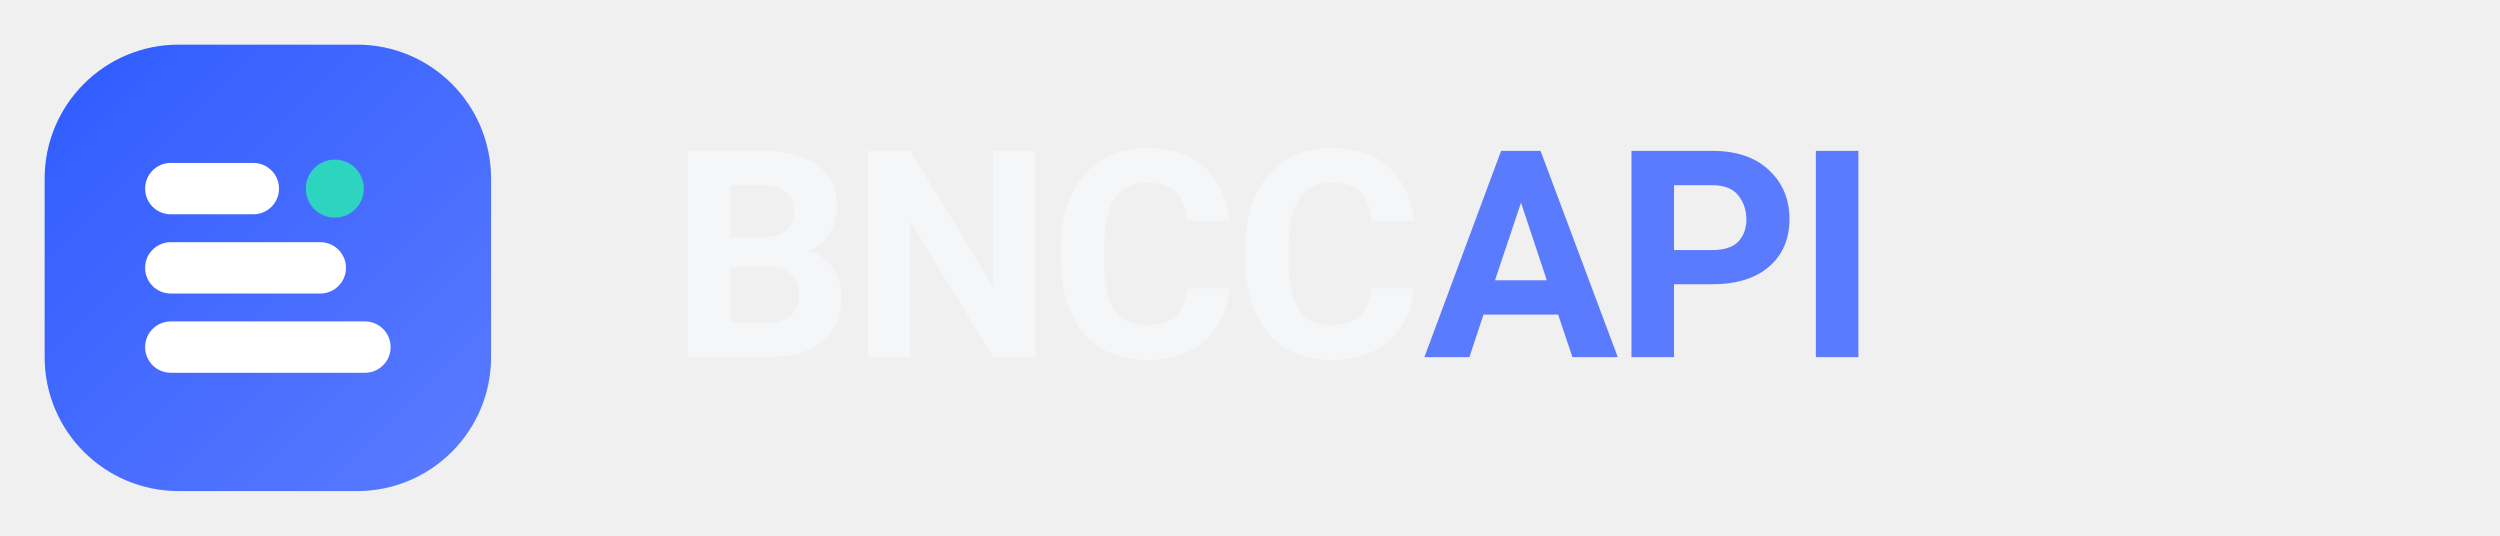
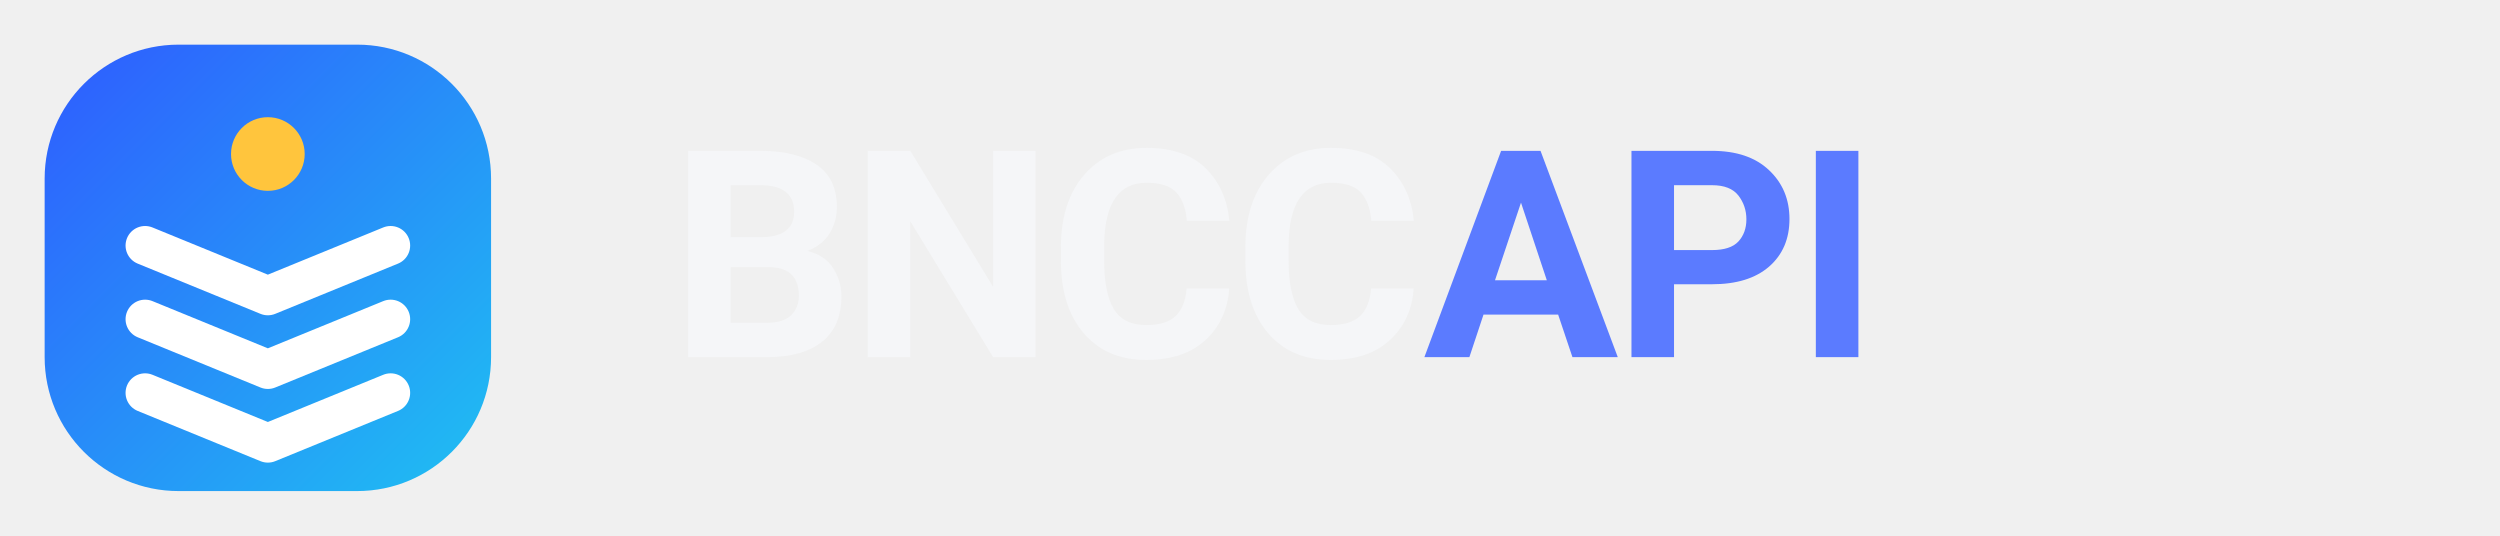
- <svg xmlns="http://www.w3.org/2000/svg" viewBox="0 0 224 48" width="224" height="48" role="img" aria-label="BNCC API">
+ <svg xmlns="http://www.w3.org/2000/svg" viewBox="0 0 224 48" width="224" height="48" role="img" aria-labelledby="bncc-logod-title bncc-logod-desc">
  <defs>
    <linearGradient id="bncc-tile" x1="0" y1="0" x2="1" y2="1">
      <stop offset="0" stop-color="#2f5bff" />
-       <stop offset="1" stop-color="#5b7bff" />
+       <stop offset="1" stop-color="#1fc0f2" />
    </linearGradient>
  </defs>
  <rect x="4" y="4" width="40" height="40" rx="12" fill="url(#bncc-tile)" />
-   <g fill="#ffffff">
-     <rect x="13" y="14.6" width="12" height="4.6" rx="2.3" />
-     <rect x="13" y="21.7" width="18" height="4.6" rx="2.3" />
-     <rect x="13" y="28.8" width="22" height="4.6" rx="2.3" />
+   <g fill="none" stroke="#ffffff" stroke-width="3.5" stroke-linecap="round" stroke-linejoin="round">
+     <path d="M13 22l11 4.5L35 22" />
+     <path d="M13 28.6l11 4.5 11-4.5" />
+     <path d="M13 35.2l11 4.5 11-4.5" />
  </g>
-   <circle cx="30" cy="16.9" r="2.6" fill="#2dd4bf" />
+   <circle cx="24" cy="13.8" r="3.3" fill="#ffc53d" />
  <text x="60" y="32" font-family="-apple-system, BlinkMacSystemFont, 'Segoe UI', Roboto, Helvetica, Arial, sans-serif" font-size="26" font-weight="700" letter-spacing="-0.5" fill="#f5f6f8">BNCC<tspan fill="#5b7bff"> API</tspan>
  </text>
</svg>
